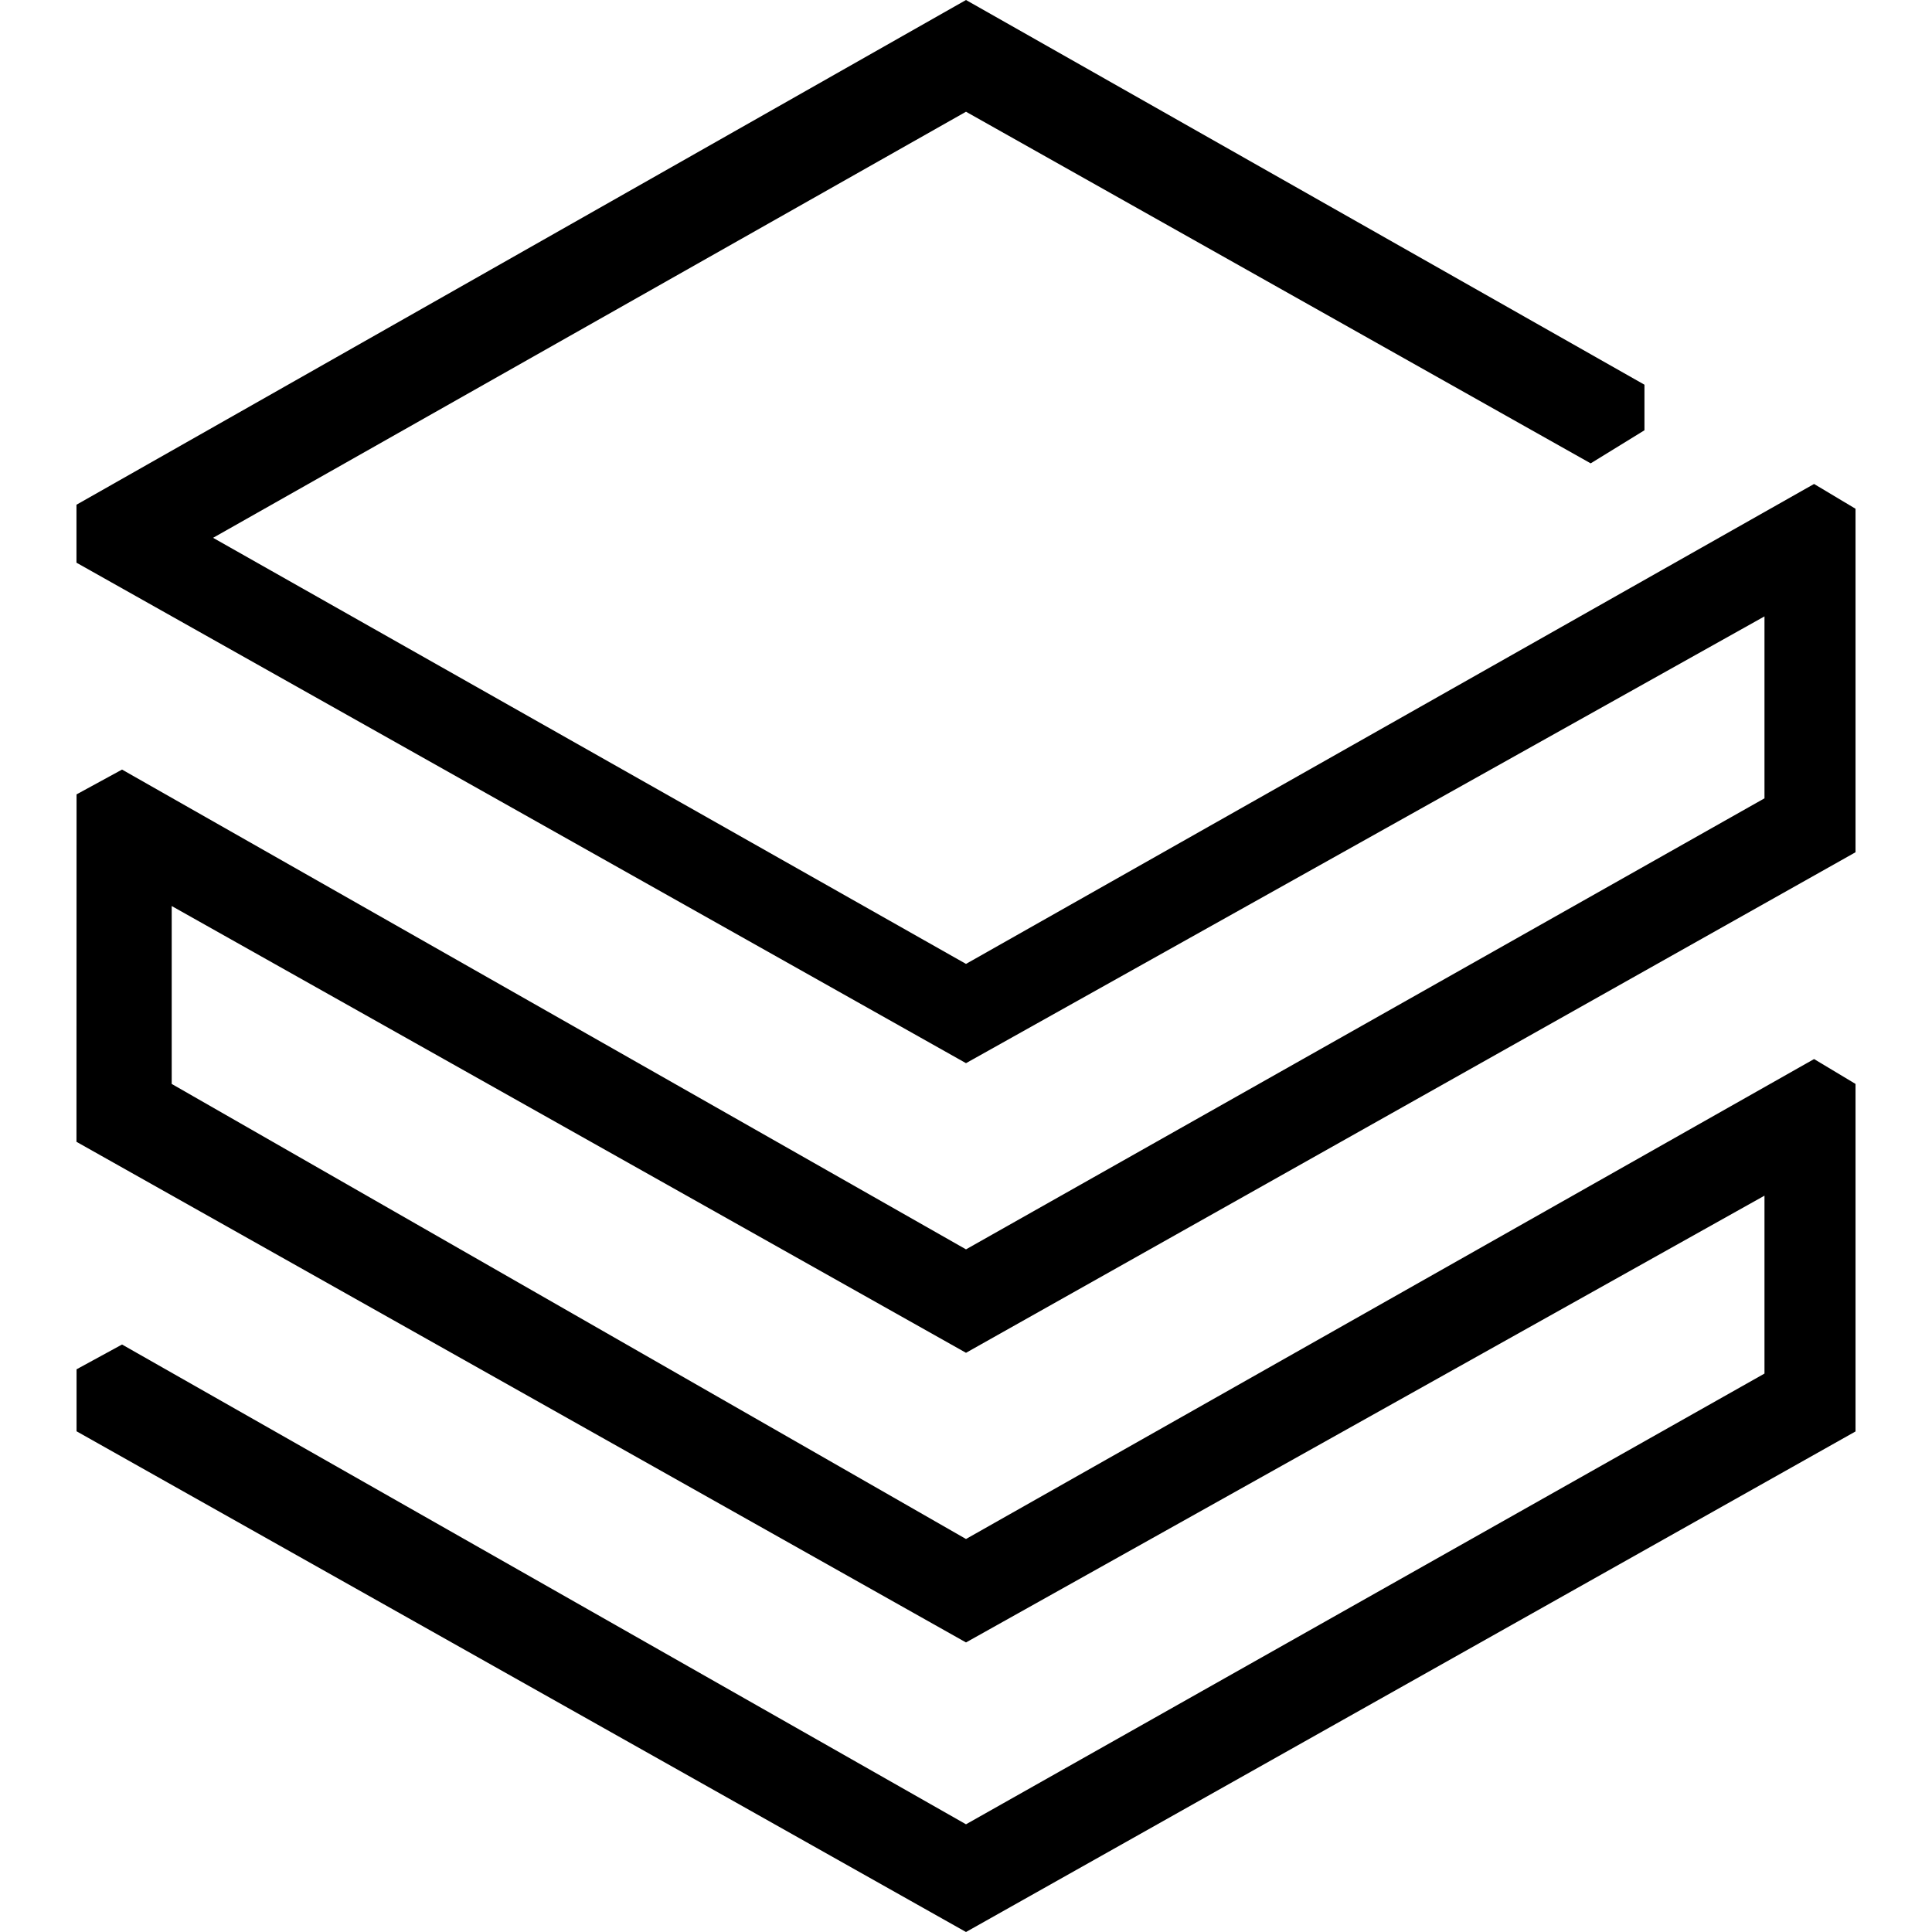
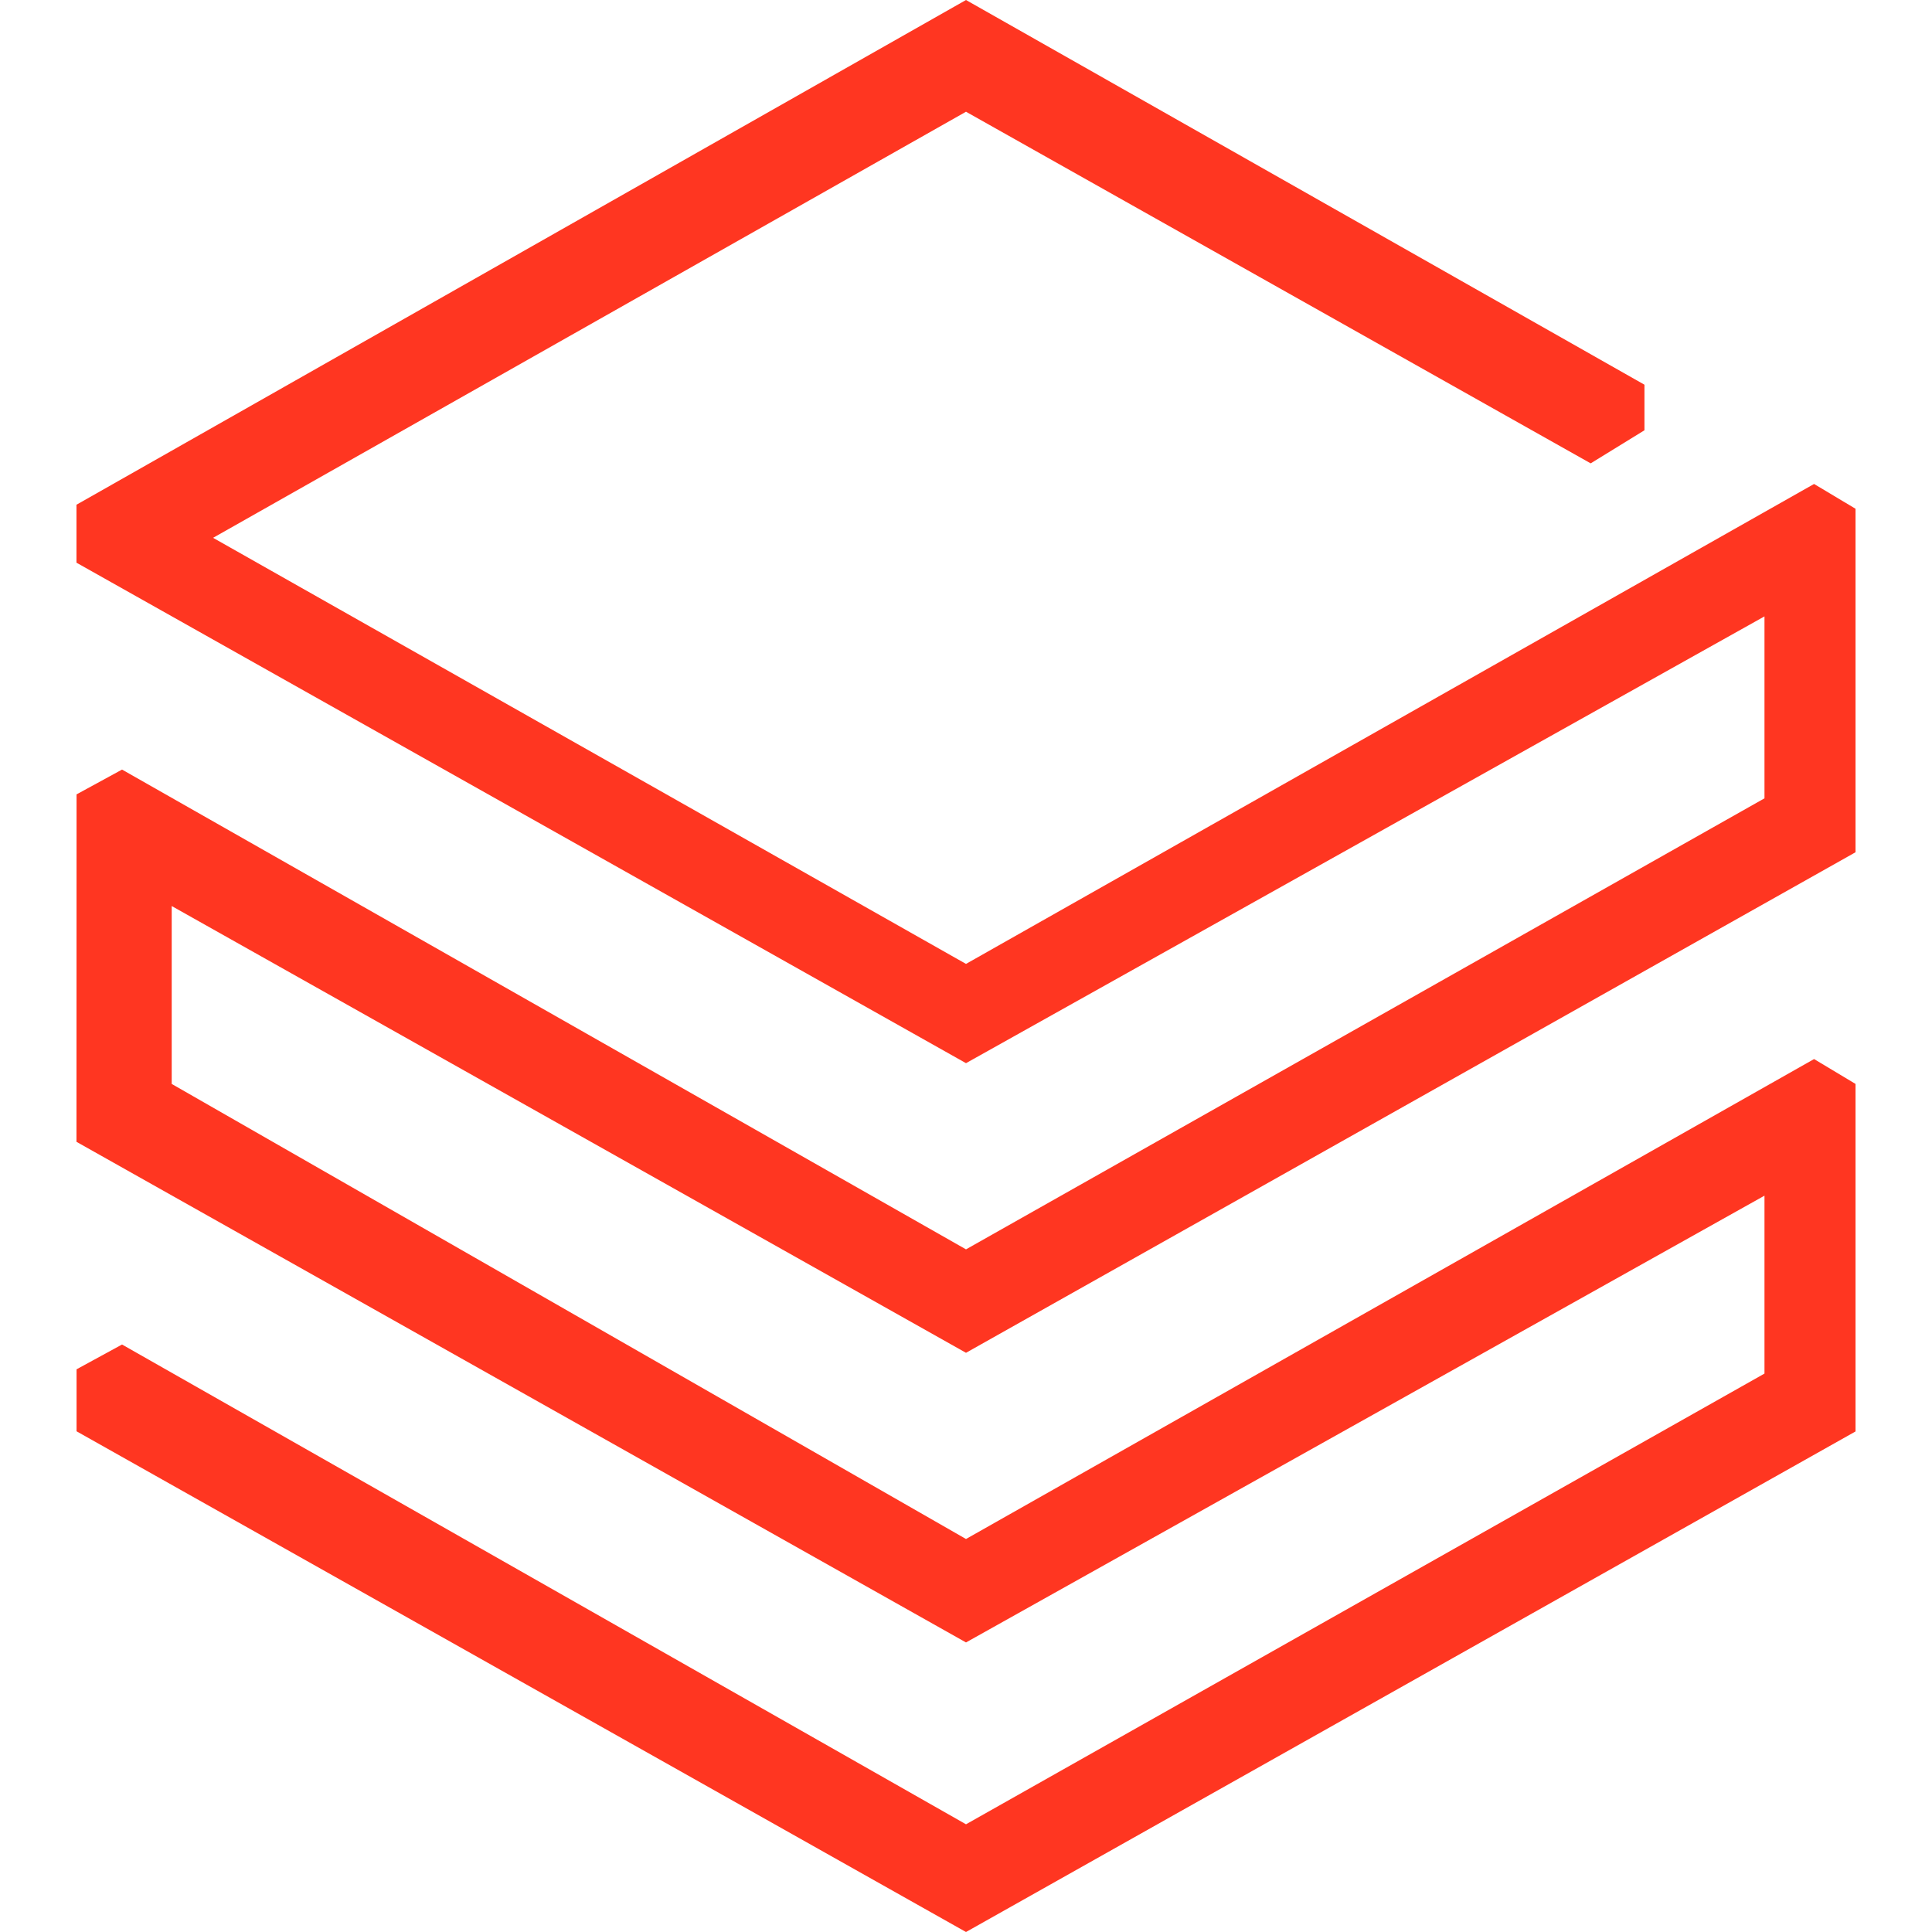
- <svg xmlns="http://www.w3.org/2000/svg" role="img" viewBox="0 0 24 24">
+ <svg xmlns="http://www.w3.org/2000/svg" role="img" viewBox="0 0 24 24" fill="#FF3621">
  <path d="M.95 14.184L12 20.403l9.919-5.55v2.21L12 22.662l-10.484-5.96-.565.308v.77L12 24l11.05-6.218v-4.317l-.515-.309L12 19.118l-9.867-5.653v-2.21L12 16.805l11.05-6.218V6.32l-.515-.308L12 11.974 2.647 6.681 12 1.388l7.76 4.368.668-.411v-.566L12 0 .95 6.27v.72L12 13.207l9.919-5.55v2.26L12 15.52 1.516 9.56l-.565.308Z" />
</svg>
